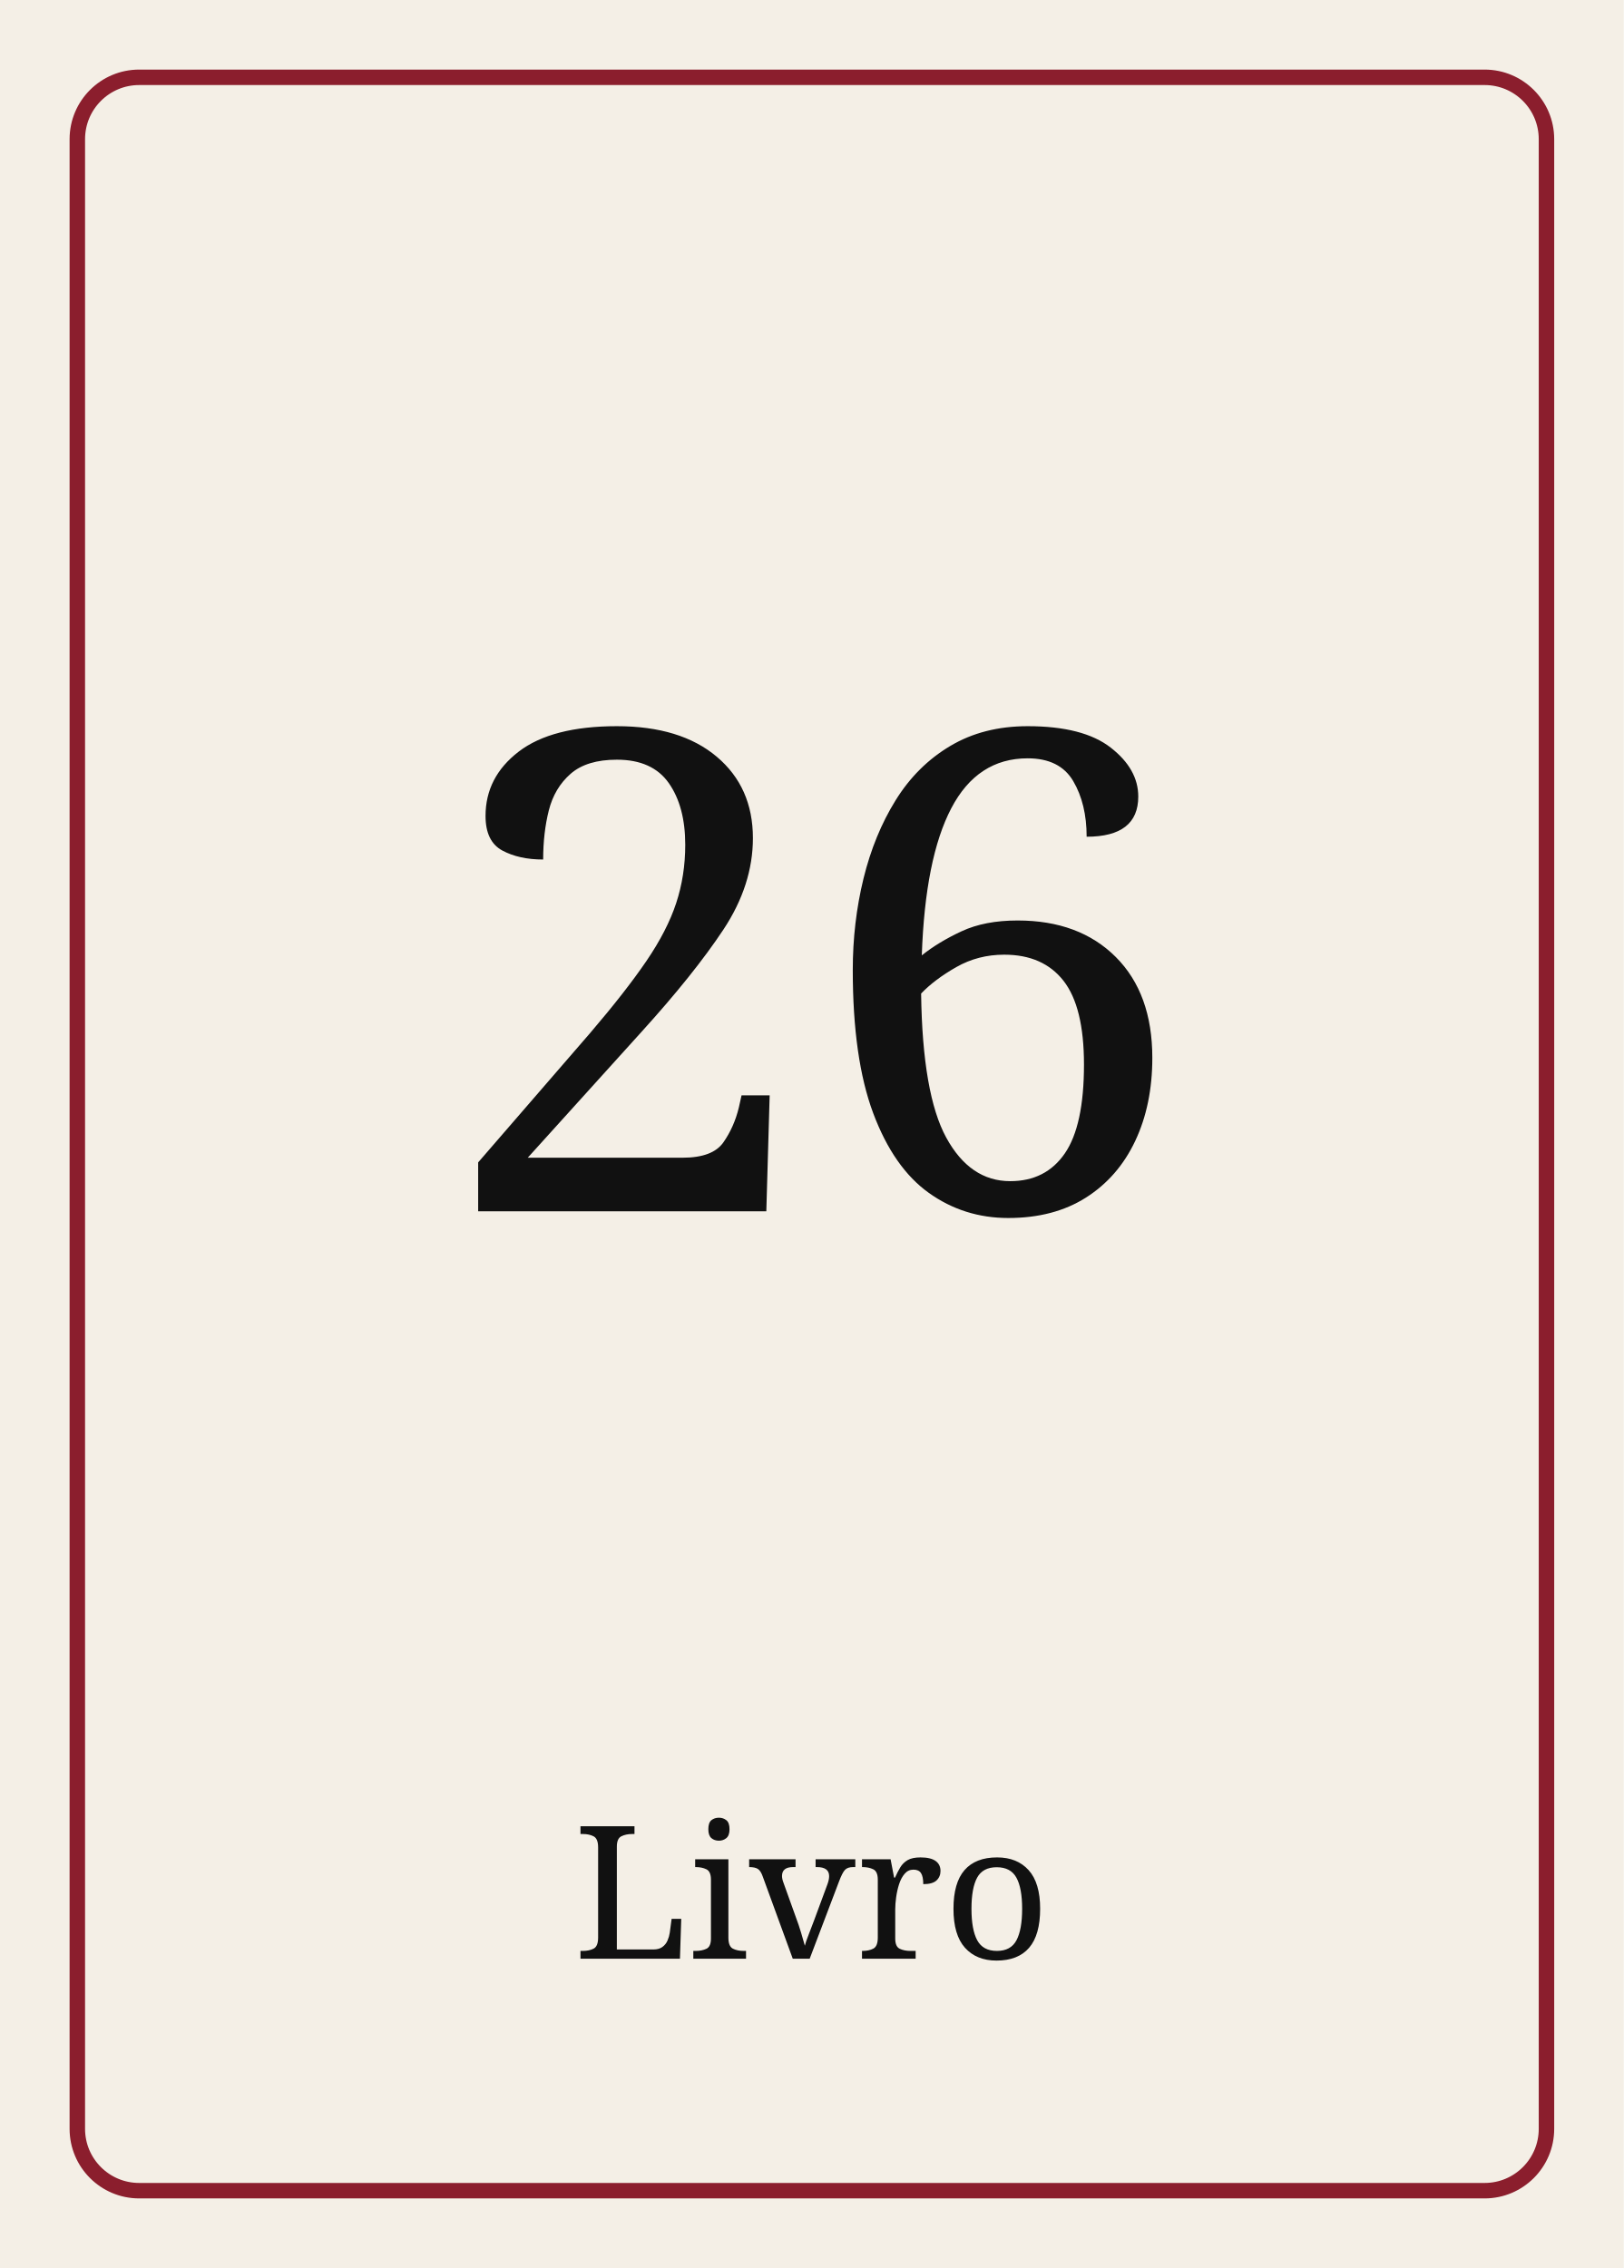
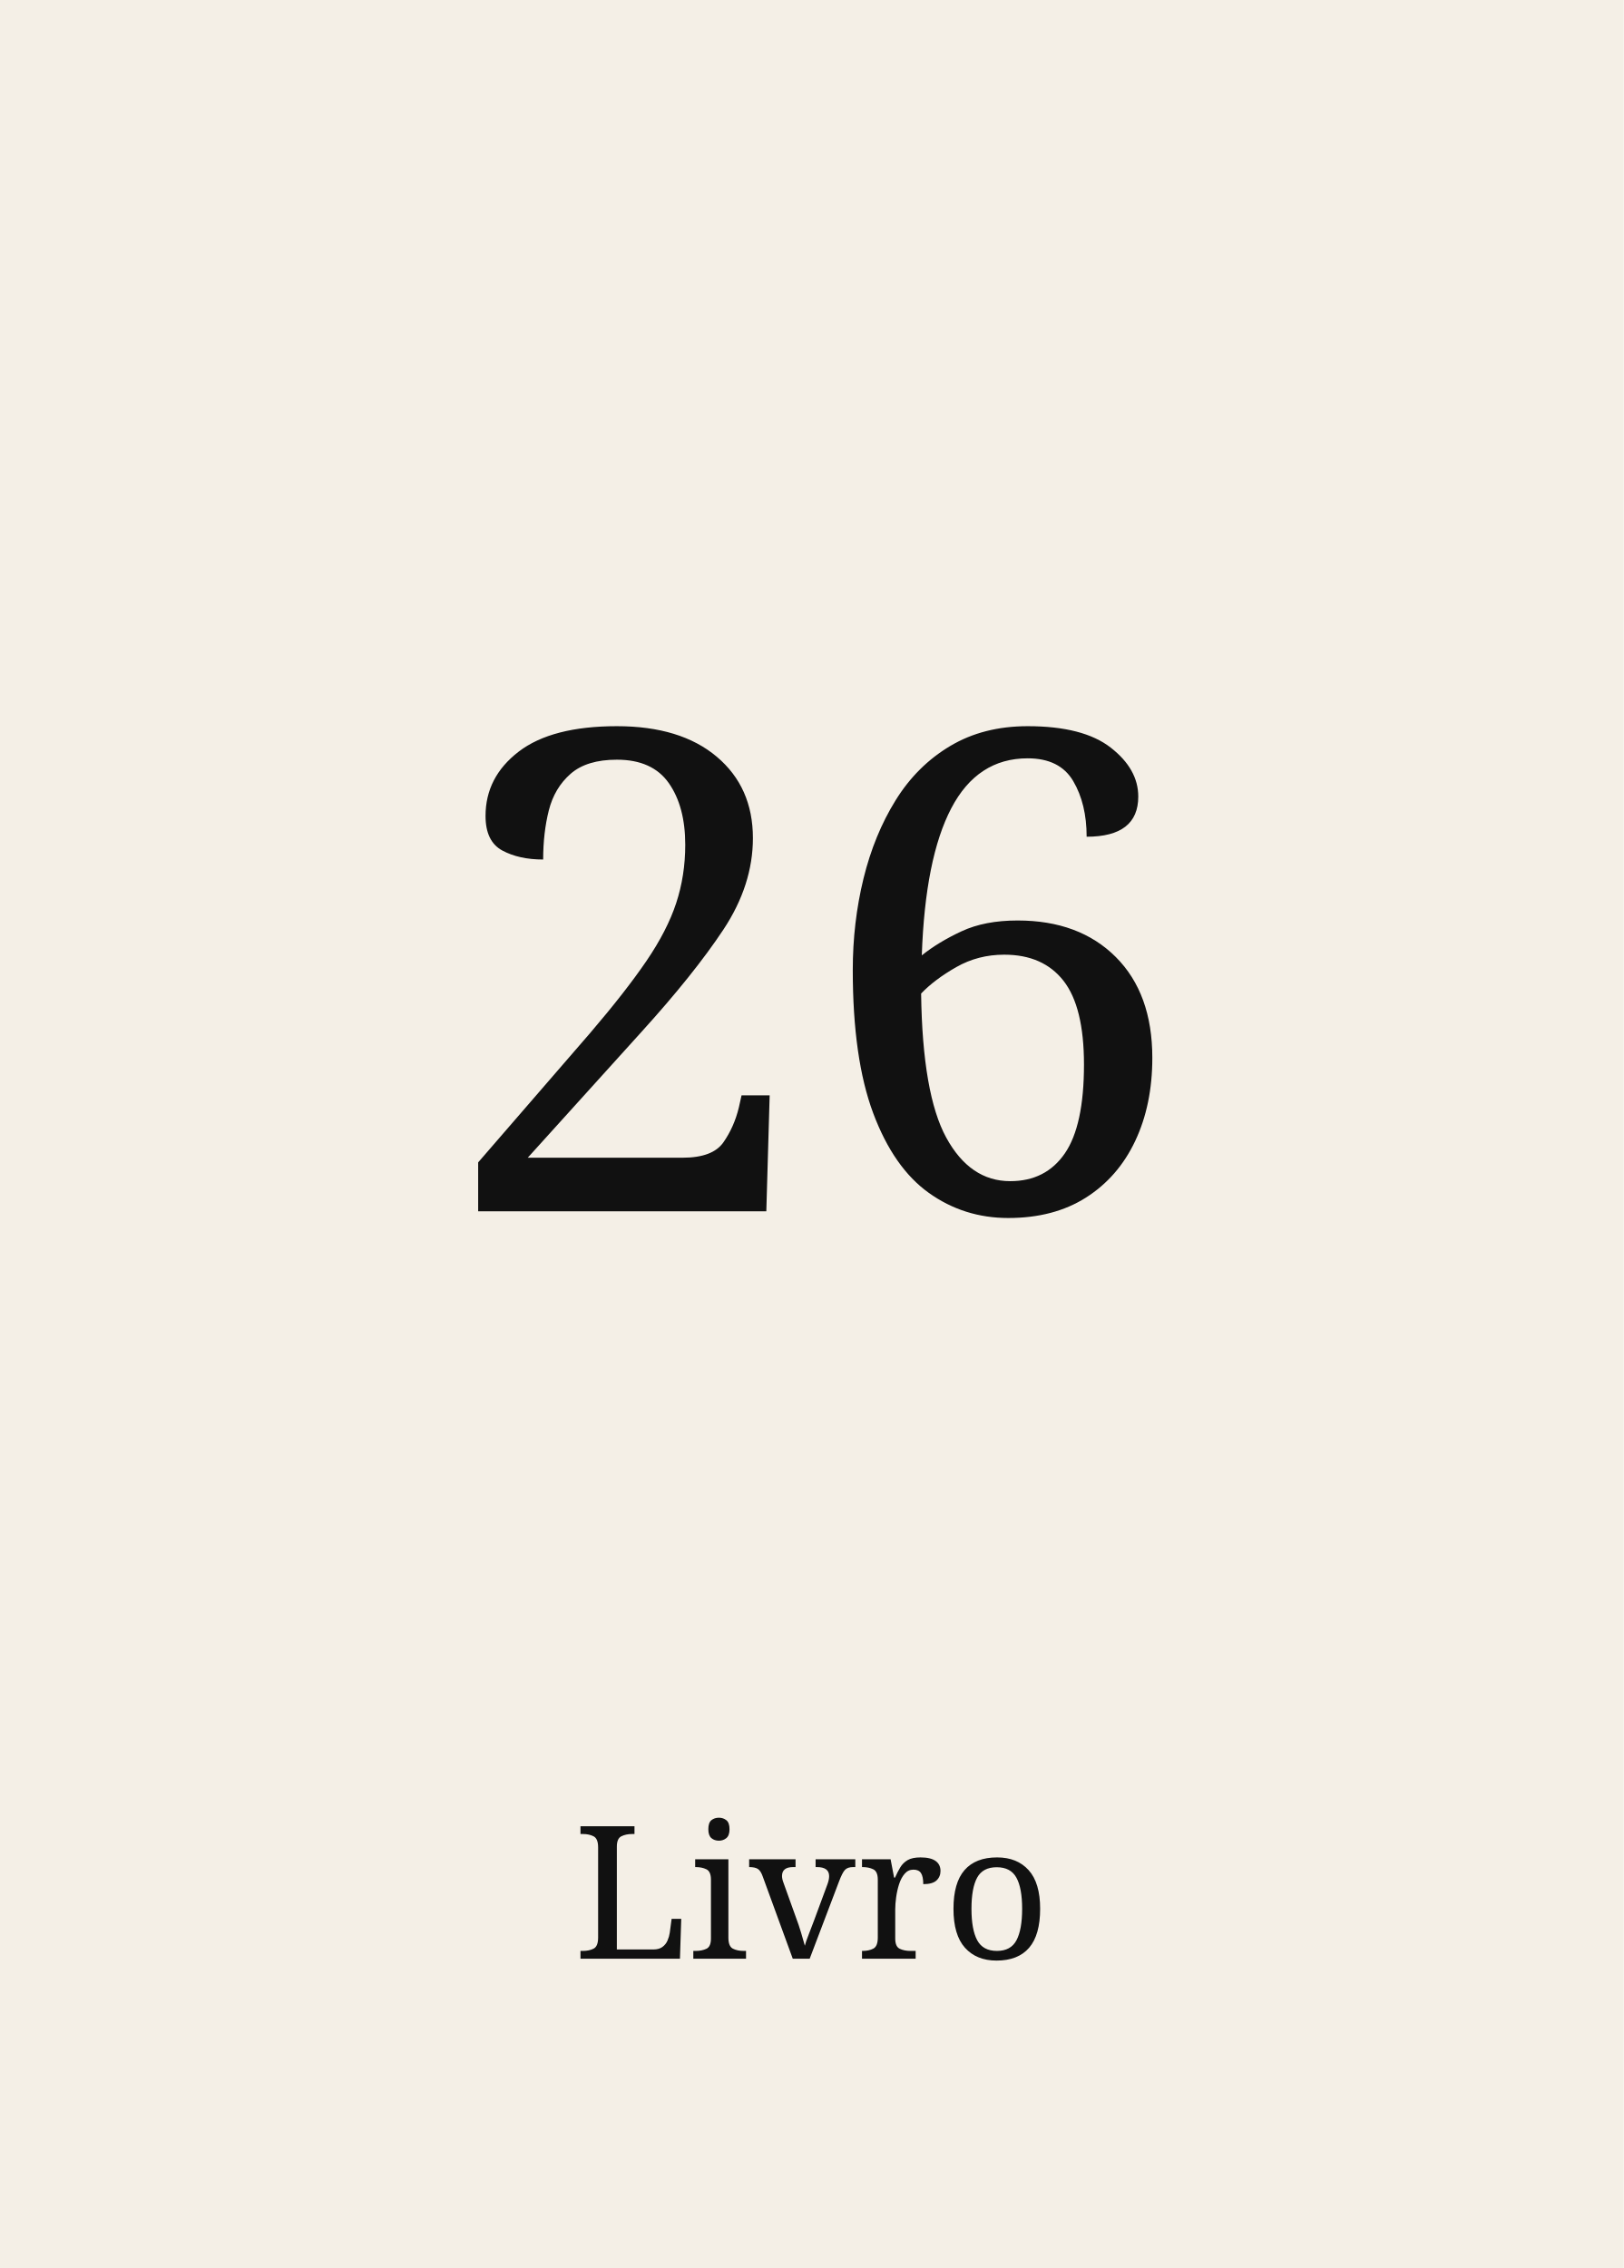
<svg xmlns="http://www.w3.org/2000/svg" width="630" height="880" viewBox="0 0 630 880">
  <rect width="630" height="880" fill="#f4efe6" />
-   <rect x="30" y="30" width="570" height="820" rx="24" fill="none" stroke="#8b1e2d" stroke-width="6" />
  <g font-family="Georgia, serif" fill="#111" text-anchor="middle">
    <text x="315" y="470" font-size="260">26</text>
    <text x="315" y="760" font-size="72">Livro</text>
  </g>
</svg>
